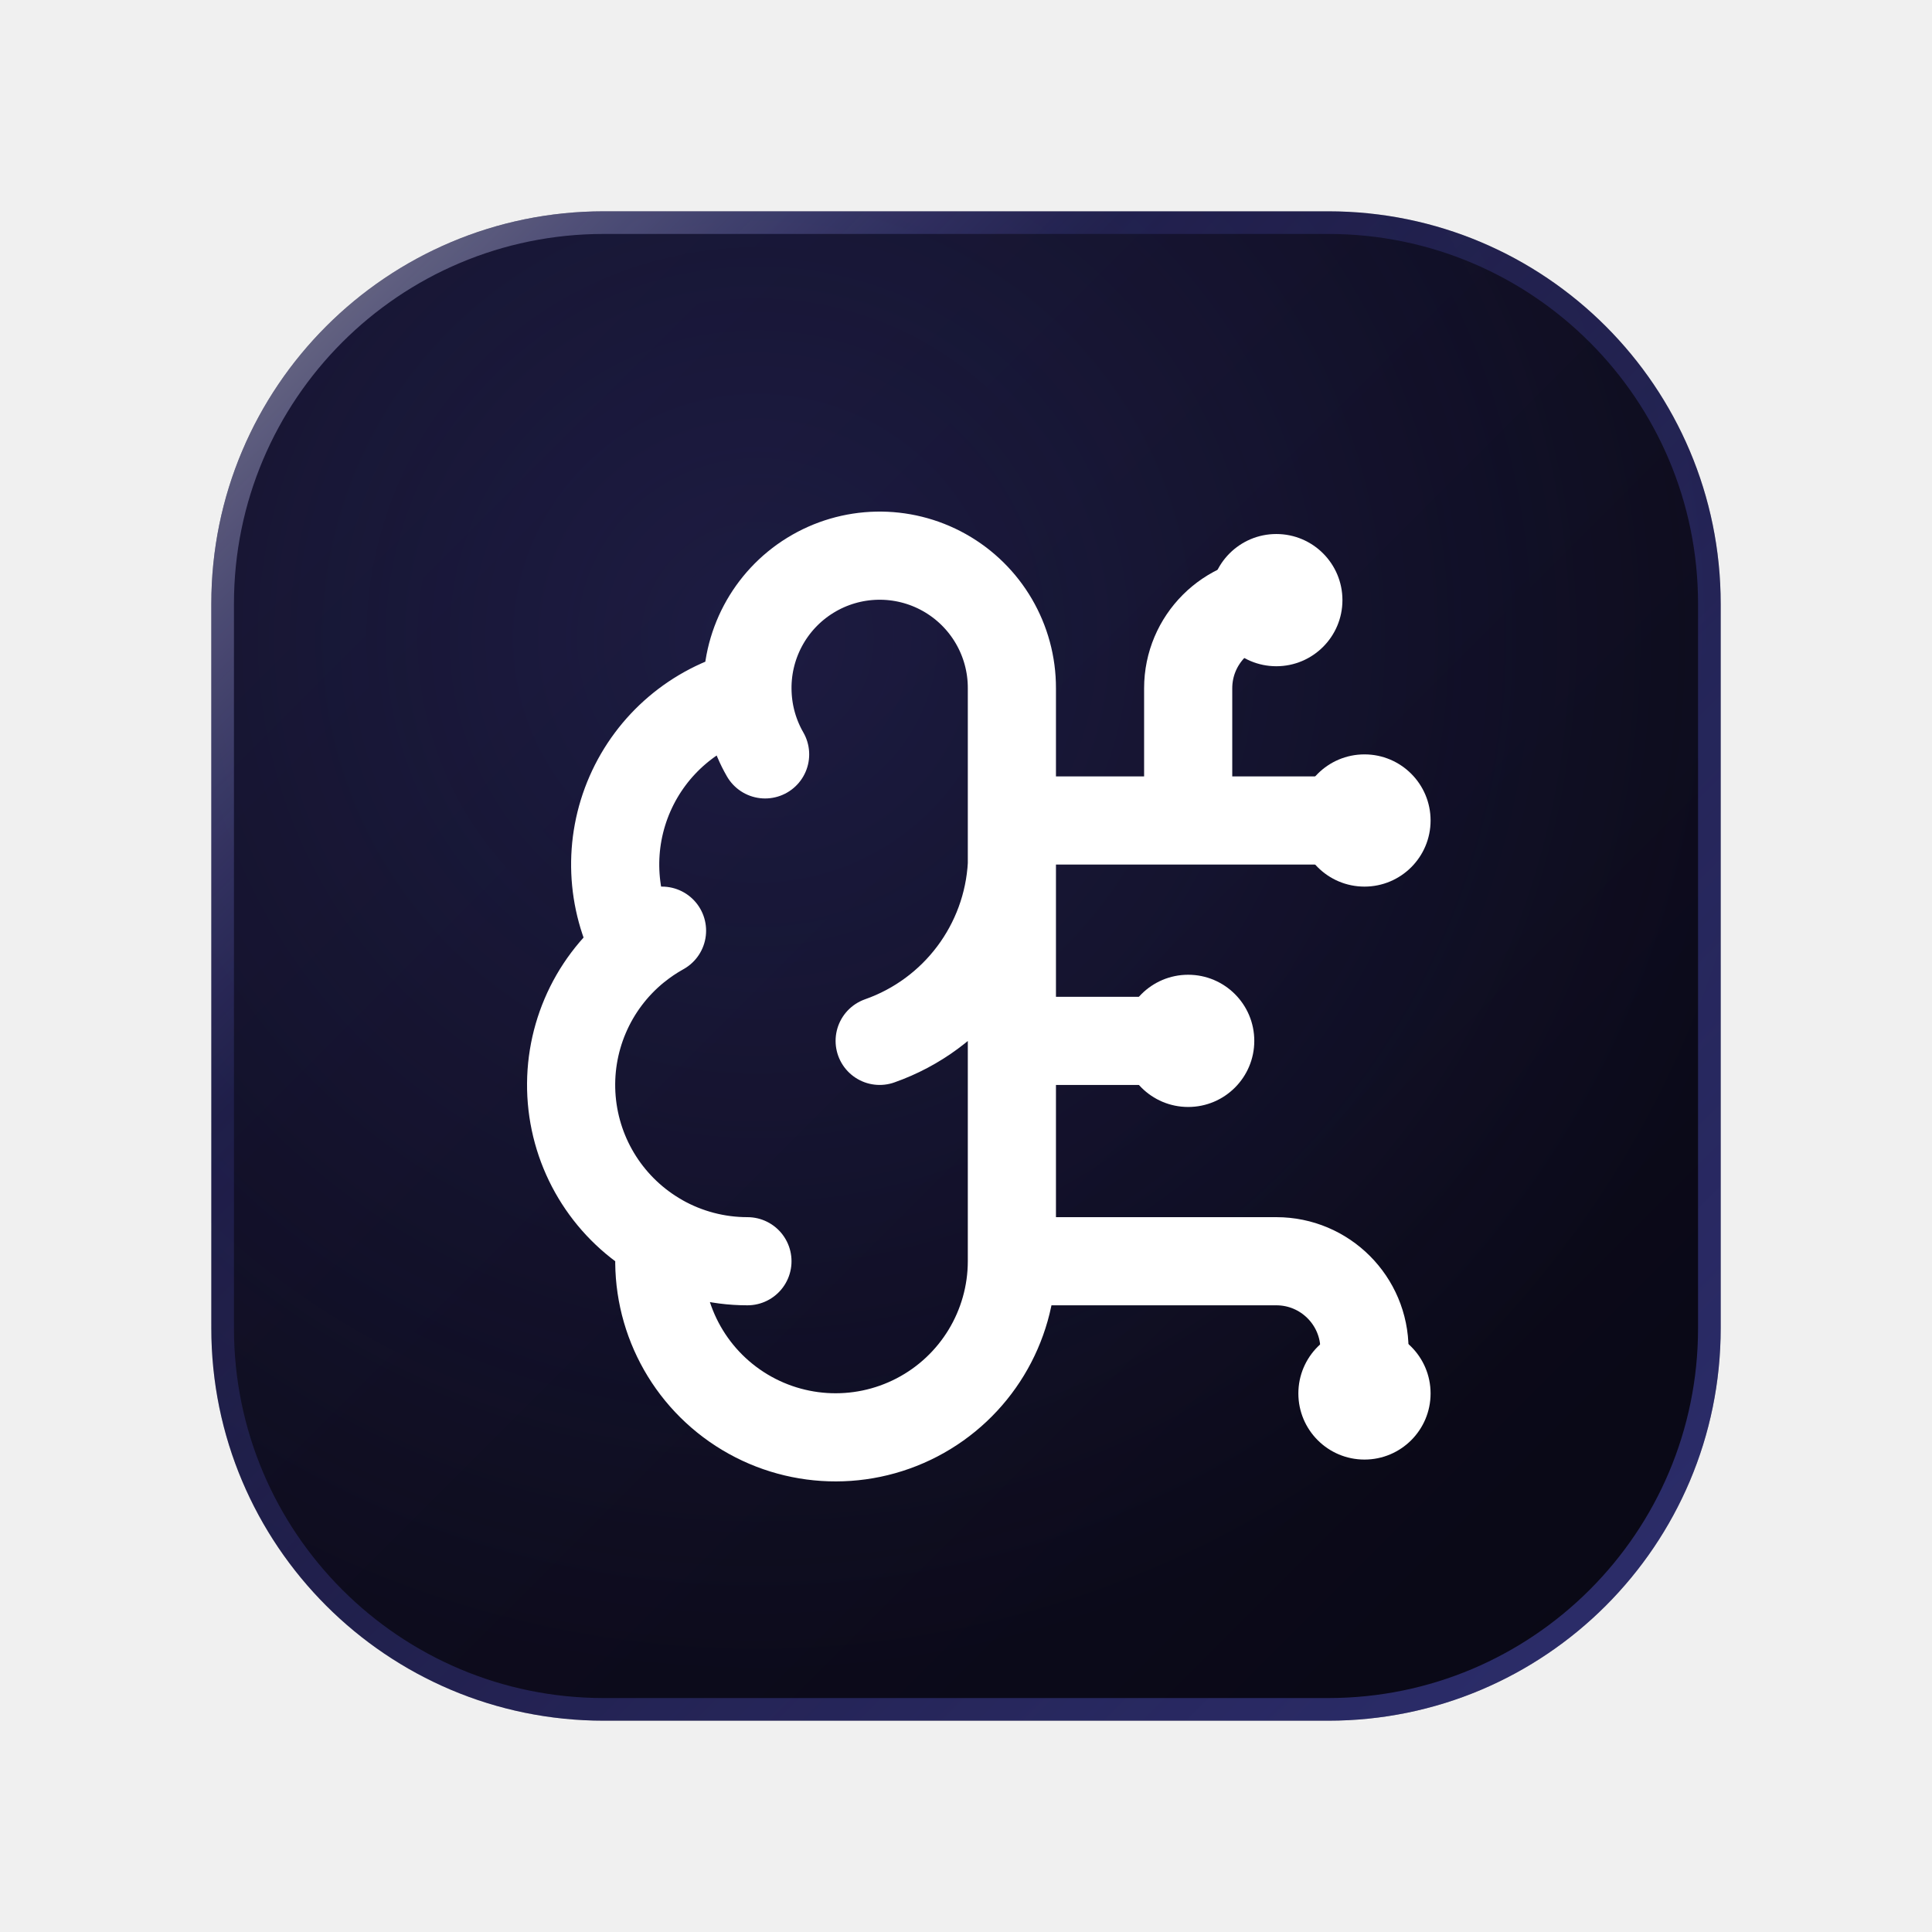
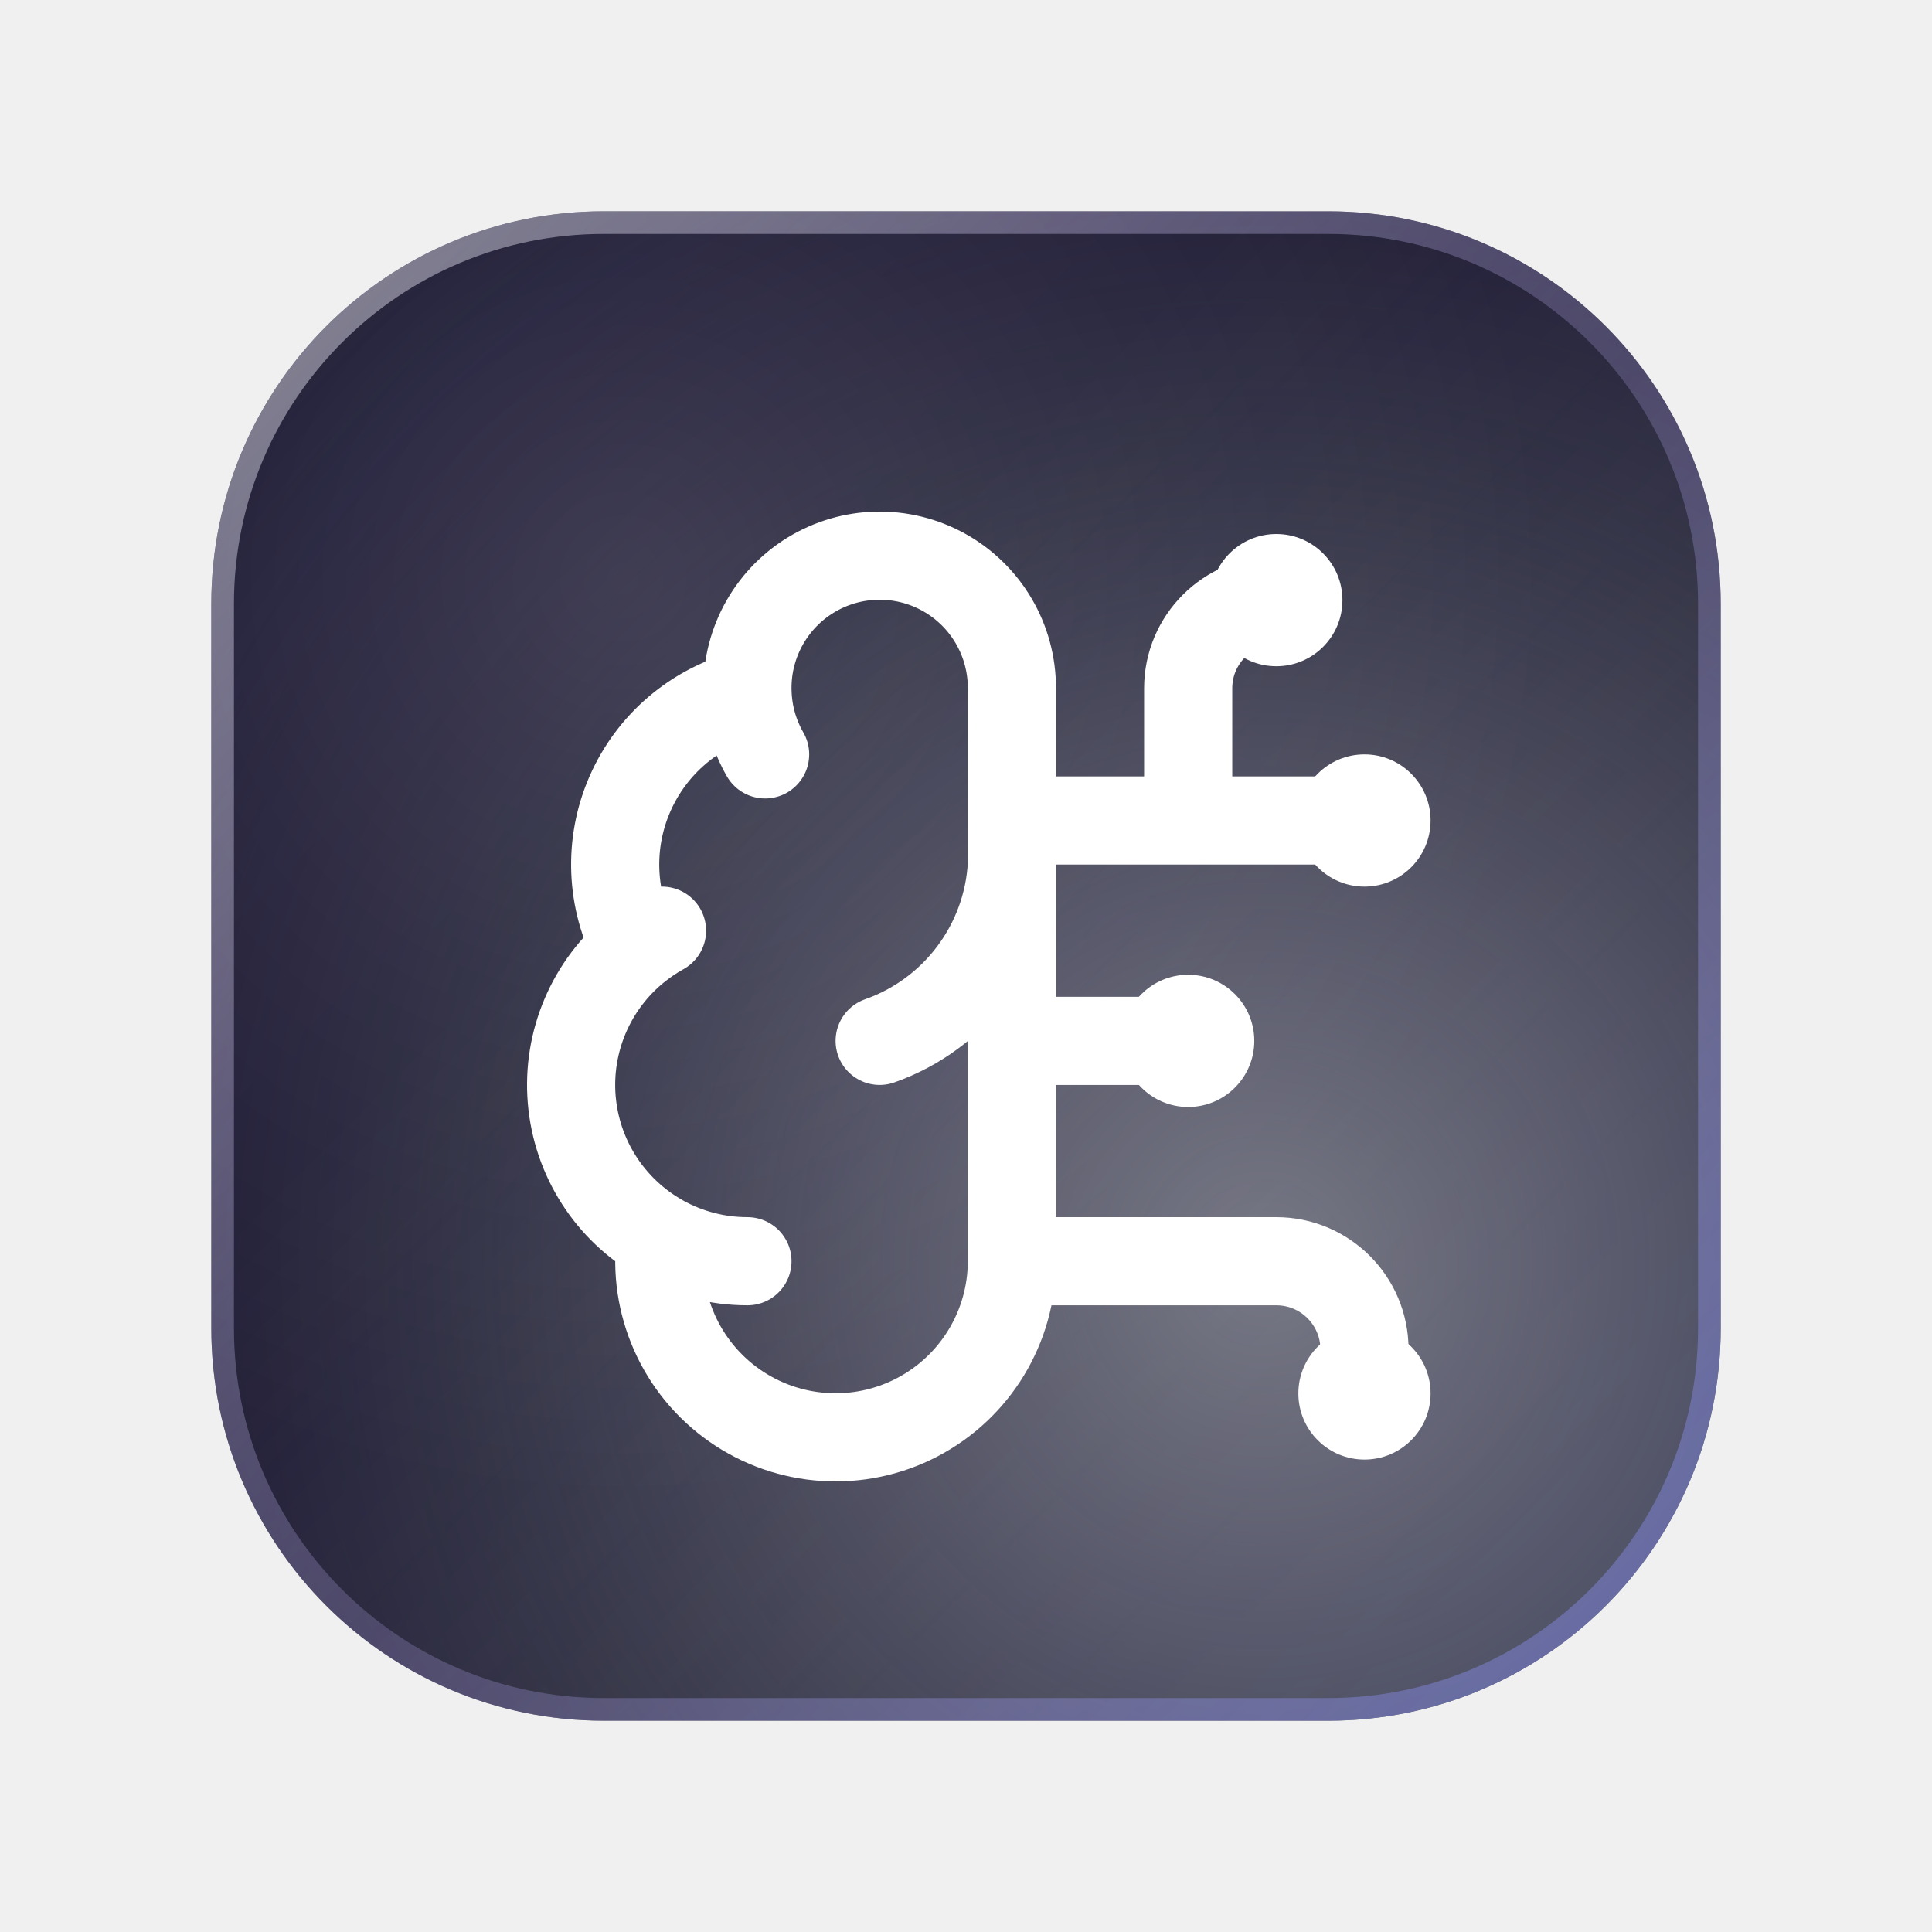
<svg xmlns="http://www.w3.org/2000/svg" viewBox="0 0 128 128" role="img" aria-labelledby="title desc">
  <defs>
    <linearGradient id="cardBg" x1="0" y1="0" x2="1" y2="1" gradientUnits="objectBoundingBox">
-       <stop offset="0" stop-color="#121026" />
+       <stop offset="0" stop-color="#151329" />
+       <stop offset="0.48" stop-color="#111022" />
      <stop offset="1" stop-color="#090815" />
    </linearGradient>
    <linearGradient id="refractiveBorder" x1="0" y1="0" x2="1" y2="1" gradientUnits="objectBoundingBox">
-       <stop offset="0" stop-color="#ffffff" stop-opacity="0.45" />
-       <stop offset="0.3" stop-color="#6366f1" stop-opacity="0.15" />
-       <stop offset="1" stop-color="#6366f1" stop-opacity="0.4" />
+       <stop offset="0" stop-color="#ffffff" stop-opacity="0.46" />
+       <stop offset="0.52" stop-color="#c4b5fd" stop-opacity="0.22" />
+       <stop offset="1" stop-color="#818cf8" stop-opacity="0.44" />
    </linearGradient>
-     <radialGradient id="innerGlow" cx="36%" cy="28%" r="70%">
-       <stop offset="0" stop-color="#6366f1" stop-opacity="0.16" />
+     <radialGradient id="innerGlow" cx="70%" cy="70%" r="92%">
+       <stop offset="0" stop-color="#eef0f8" stop-opacity="0.42" />
+       <stop offset="0.28" stop-color="#c7c9dd" stop-opacity="0.32" />
+       <stop offset="0.58" stop-color="#8b8fa8" stop-opacity="0.22" />
+       <stop offset="0.82" stop-color="#6d5f9d" stop-opacity="0.13" />
      <stop offset="1" stop-color="#6366f1" stop-opacity="0" />
    </radialGradient>
+     <radialGradient id="softWhiteBloom" cx="27%" cy="24%" r="62%">
+       <stop offset="0" stop-color="#ffffff" stop-opacity="0.13" />
+       <stop offset="0.46" stop-color="#ffffff" stop-opacity="0.06" />
+       <stop offset="1" stop-color="#ffffff" stop-opacity="0" />
+     </radialGradient>
+     <linearGradient id="lowerRightWash" x1="0" y1="0" x2="1" y2="1" gradientUnits="objectBoundingBox">
+       <stop offset="0.34" stop-color="#ffffff" stop-opacity="0" />
+       <stop offset="0.72" stop-color="#bfc3d8" stop-opacity="0.12" />
+       <stop offset="1" stop-color="#a5b4fc" stop-opacity="0.18" />
+     </linearGradient>
  </defs>
  <rect x="14" y="14" width="100" height="100" rx="26" fill="url(#cardBg)" />
+   <rect x="14" y="14" width="100" height="100" rx="26" fill="url(#softWhiteBloom)" />
+   <rect x="14" y="14" width="100" height="100" rx="26" fill="url(#lowerRightWash)" />
  <rect x="14" y="14" width="100" height="100" rx="26" fill="url(#innerGlow)" />
  <rect x="14.75" y="14.75" width="98.5" height="98.5" rx="25.25" fill="none" stroke="url(#refractiveBorder)" stroke-width="1.5" />
  <g transform="translate(32 31) scale(2.92)">
    <path d="M12 5a3 3 0 1 0-5.997.125 4 4 0 0 0-2.526 5.77 4 4 0 0 0 .556 6.588A4 4 0 1 0 12 18ZM9 13a4.5 4.5 0 0 0 3-4M6.003 5.125A3 3 0 0 0 6.401 6.5M3.477 10.896a4 4 0 0 1 .585-.396M6 18a4 4 0 0 1-1.967-.516M12 13h4M12 18h6a2 2 0 0 1 2 2v1M12 8h8M16 8V5a2 2 0 0 1 2-2" fill="none" stroke="#ffffff" stroke-width="2" stroke-linecap="round" stroke-linejoin="round" />
    <circle cx="16" cy="13" r="1.5" fill="#ffffff" />
    <circle cx="18" cy="3" r="1.5" fill="#ffffff" />
    <circle cx="20" cy="21" r="1.5" fill="#ffffff" />
    <circle cx="20" cy="8" r="1.5" fill="#ffffff" />
  </g>
</svg>
